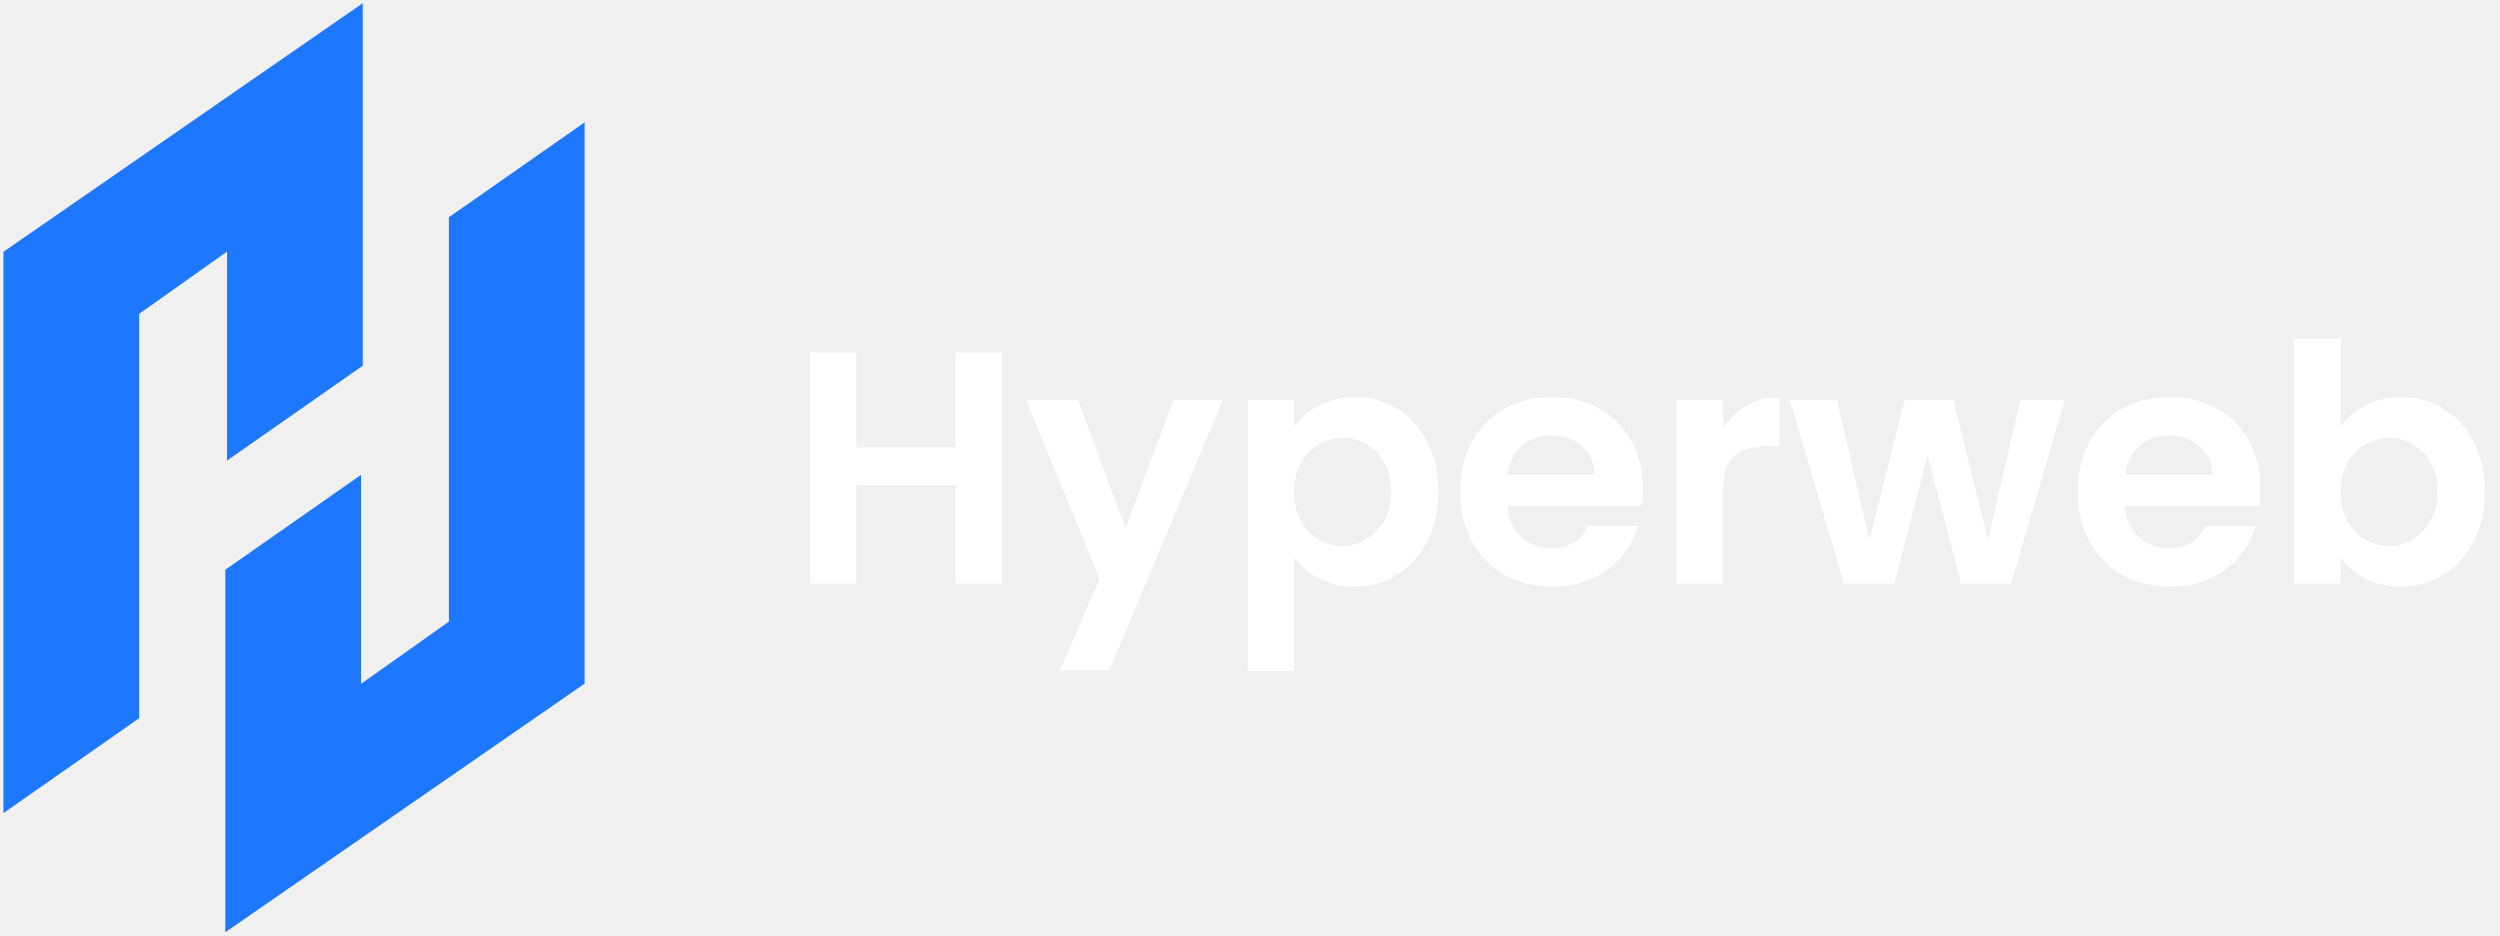
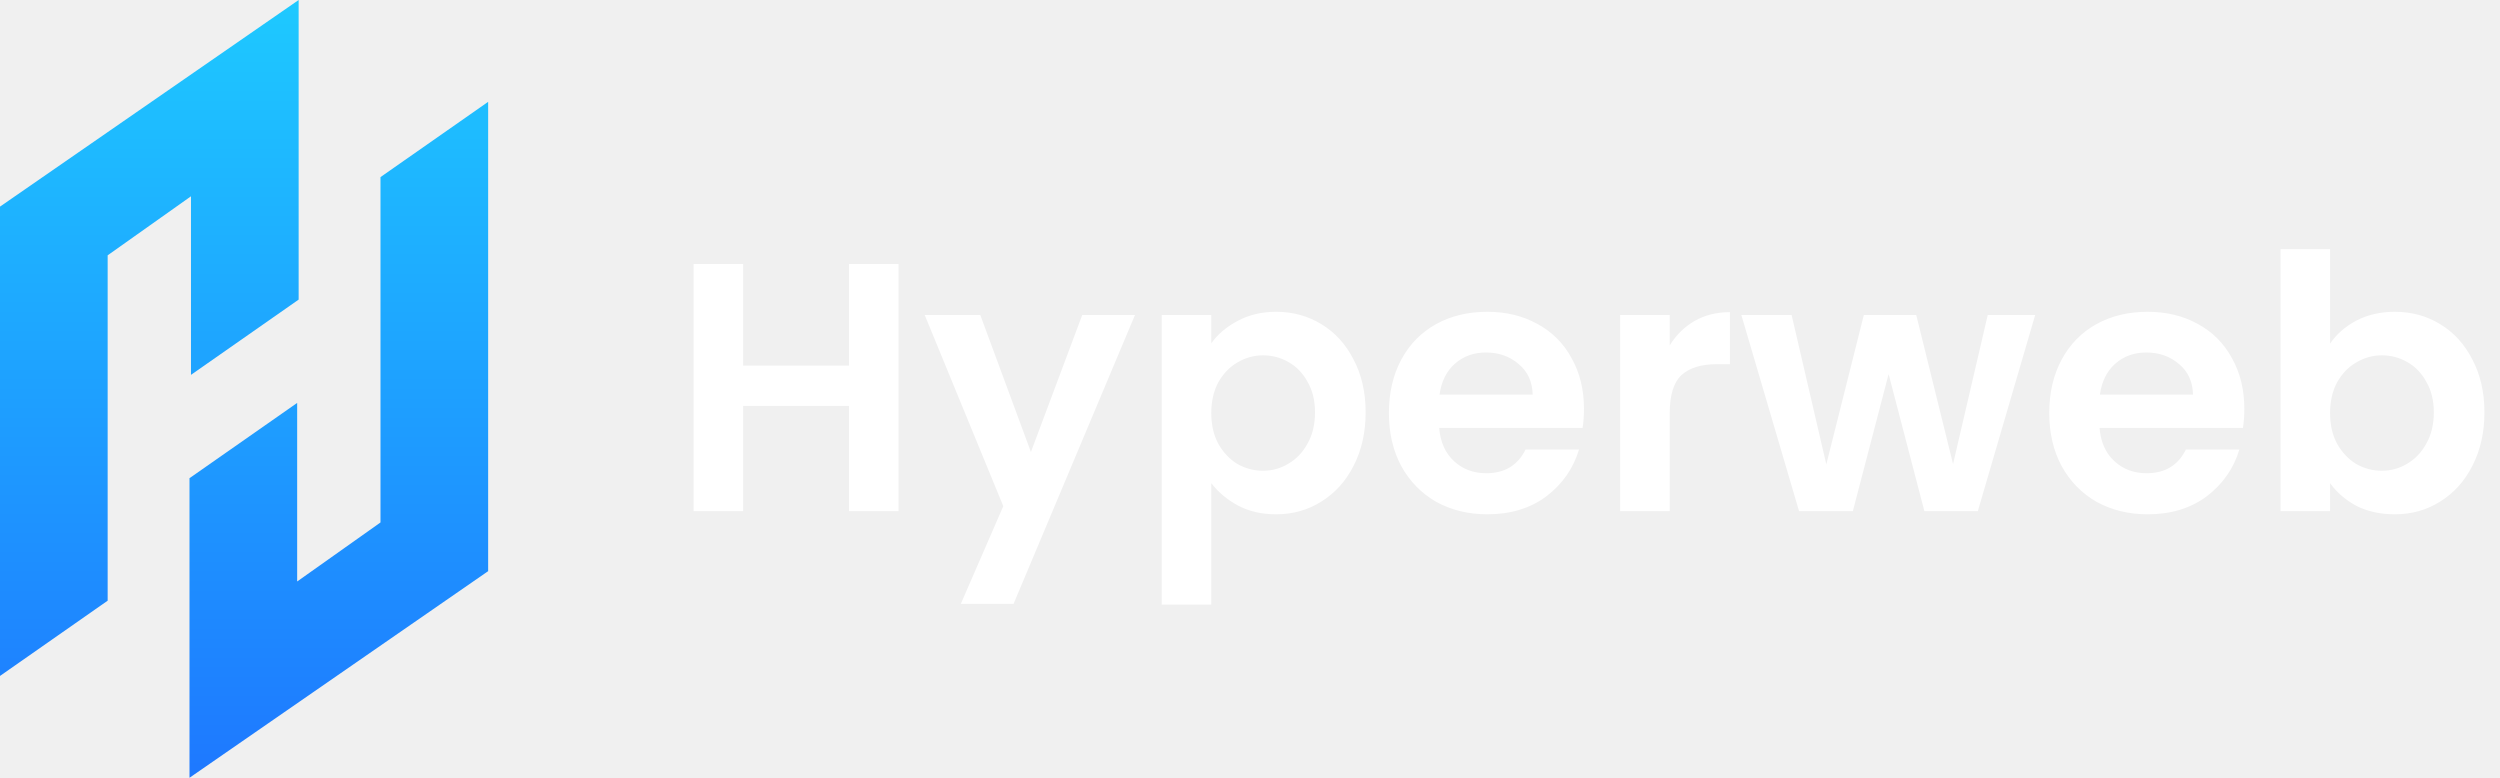
- <svg xmlns="http://www.w3.org/2000/svg" width="604" height="226" viewBox="0 0 604 226" fill="none">
-   <path fill-rule="evenodd" clip-rule="evenodd" d="M32.452 172.905V75.22L56.02 58.522V109.034L86.472 87.744V3L2 61.444V194.196L32.452 172.905ZM109.624 53.094V150.78L86.055 167.478V116.966L55.603 138.256V223L140.076 164.556V31.804L109.624 53.094Z" fill="#1E78FF" />
-   <path d="M32.452 75.22L31.777 74.268L31.285 74.617V75.22H32.452ZM32.452 172.905L33.12 173.862L33.618 173.513V172.905H32.452ZM56.02 58.522H57.187V56.266L55.346 57.57L56.02 58.522ZM56.02 109.034H54.854V111.274L56.689 109.99L56.02 109.034ZM86.472 87.744L87.141 88.7L87.639 88.352V87.744H86.472ZM86.472 3H87.639V0.774L85.808 2.041L86.472 3ZM2 61.444L1.336 60.485L0.833 60.833V61.444H2ZM2 194.196H0.833V196.435L2.668 195.152L2 194.196ZM109.624 150.78L110.298 151.732L110.791 151.383V150.78H109.624ZM109.624 53.094L108.955 52.138L108.457 52.487V53.094H109.624ZM86.055 167.478H84.888V169.734L86.73 168.43L86.055 167.478ZM86.055 116.966H87.222V114.726L85.387 116.009L86.055 116.966ZM55.603 138.256L54.935 137.3L54.437 137.648V138.256H55.603ZM55.603 223H54.437V225.226L56.267 223.959L55.603 223ZM140.076 164.556L140.739 165.515L141.242 165.167V164.556H140.076ZM140.076 31.804H141.242V29.565L139.407 30.848L140.076 31.804ZM31.285 75.22V172.905H33.618V75.22H31.285ZM55.346 57.57L31.777 74.268L33.126 76.172L56.695 59.474L55.346 57.57ZM57.187 109.034V58.522H54.854V109.034H57.187ZM85.804 86.788L55.352 108.078L56.689 109.99L87.141 88.7L85.804 86.788ZM85.305 3V87.744H87.639V3H85.305ZM2.664 62.404L87.136 3.959L85.808 2.041L1.336 60.485L2.664 62.404ZM3.167 194.196V61.444H0.833V194.196H3.167ZM31.783 171.949L1.331 193.24L2.668 195.152L33.12 173.862L31.783 171.949ZM110.791 150.78V53.094H108.457V150.78H110.791ZM86.73 168.43L110.298 151.732L108.949 149.828L85.381 166.526L86.73 168.43ZM84.888 116.966V167.478H87.222V116.966H84.888ZM56.272 139.212L86.724 117.922L85.387 116.009L54.935 137.3L56.272 139.212ZM56.77 223V138.256H54.437V223H56.77ZM139.412 163.596L54.94 222.04L56.267 223.959L140.739 165.515L139.412 163.596ZM138.909 31.804V164.556H141.242V31.804H138.909ZM110.292 54.051L140.744 32.76L139.407 30.848L108.955 52.138L110.292 54.051Z" fill="#1E78FF" />
-   <path d="M242.009 85.16V141H230.809V117.24H206.889V141H195.689V85.16H206.889V108.12H230.809V85.16H242.009ZM295.433 96.68L267.993 161.96H256.073L265.673 139.88L247.913 96.68H260.473L271.913 127.64L283.513 96.68H295.433ZM312.67 103.08C314.11 101.053 316.084 99.373 318.59 98.04C321.15 96.653 324.057 95.96 327.31 95.96C331.097 95.96 334.51 96.893 337.55 98.76C340.644 100.627 343.07 103.293 344.83 106.76C346.644 110.173 347.55 114.147 347.55 118.68C347.55 123.213 346.644 127.24 344.83 130.76C343.07 134.227 340.644 136.92 337.55 138.84C334.51 140.76 331.097 141.72 327.31 141.72C324.057 141.72 321.177 141.053 318.67 139.72C316.217 138.387 314.217 136.707 312.67 134.68V162.12H301.47V96.68H312.67V103.08ZM336.11 118.68C336.11 116.013 335.55 113.72 334.43 111.8C333.364 109.827 331.924 108.333 330.11 107.32C328.35 106.307 326.43 105.8 324.35 105.8C322.324 105.8 320.404 106.333 318.59 107.4C316.83 108.413 315.39 109.907 314.27 111.88C313.204 113.853 312.67 116.173 312.67 118.84C312.67 121.507 313.204 123.827 314.27 125.8C315.39 127.773 316.83 129.293 318.59 130.36C320.404 131.373 322.324 131.88 324.35 131.88C326.43 131.88 328.35 131.347 330.11 130.28C331.924 129.213 333.364 127.693 334.43 125.72C335.55 123.747 336.11 121.4 336.11 118.68ZM396.889 117.88C396.889 119.48 396.783 120.92 396.569 122.2H364.169C364.436 125.4 365.556 127.907 367.529 129.72C369.503 131.533 371.929 132.44 374.809 132.44C378.969 132.44 381.929 130.653 383.689 127.08H395.769C394.489 131.347 392.036 134.867 388.409 137.64C384.783 140.36 380.329 141.72 375.049 141.72C370.783 141.72 366.943 140.787 363.529 138.92C360.169 137 357.529 134.307 355.609 130.84C353.743 127.373 352.809 123.373 352.809 118.84C352.809 114.253 353.743 110.227 355.609 106.76C357.476 103.293 360.089 100.627 363.449 98.76C366.809 96.893 370.676 95.96 375.049 95.96C379.263 95.96 383.023 96.867 386.329 98.68C389.689 100.493 392.276 103.08 394.089 106.44C395.956 109.747 396.889 113.56 396.889 117.88ZM385.289 114.68C385.236 111.8 384.196 109.507 382.169 107.8C380.143 106.04 377.663 105.16 374.729 105.16C371.956 105.16 369.609 106.013 367.689 107.72C365.823 109.373 364.676 111.693 364.249 114.68H385.289ZM416.264 103.56C417.704 101.213 419.571 99.373 421.864 98.04C424.211 96.707 426.878 96.04 429.864 96.04V107.8H426.904C423.384 107.8 420.718 108.627 418.904 110.28C417.144 111.933 416.264 114.813 416.264 118.92V141H405.064V96.68H416.264V103.56ZM498.848 96.68L485.888 141H473.808L465.728 110.04L457.648 141H445.488L432.448 96.68H443.808L451.648 130.44L460.128 96.68H471.968L480.288 130.36L488.128 96.68H498.848ZM546.108 117.88C546.108 119.48 546.001 120.92 545.788 122.2H513.388C513.655 125.4 514.775 127.907 516.748 129.72C518.721 131.533 521.148 132.44 524.028 132.44C528.188 132.44 531.148 130.653 532.908 127.08H544.988C543.708 131.347 541.255 134.867 537.628 137.64C534.001 140.36 529.548 141.72 524.268 141.72C520.001 141.72 516.161 140.787 512.748 138.92C509.388 137 506.748 134.307 504.828 130.84C502.961 127.373 502.028 123.373 502.028 118.84C502.028 114.253 502.961 110.227 504.828 106.76C506.695 103.293 509.308 100.627 512.668 98.76C516.028 96.893 519.895 95.96 524.268 95.96C528.481 95.96 532.241 96.867 535.548 98.68C538.908 100.493 541.495 103.08 543.308 106.44C545.175 109.747 546.108 113.56 546.108 117.88ZM534.508 114.68C534.455 111.8 533.415 109.507 531.388 107.8C529.361 106.04 526.881 105.16 523.948 105.16C521.175 105.16 518.828 106.013 516.908 107.72C515.041 109.373 513.895 111.693 513.468 114.68H534.508ZM565.483 103.16C566.923 101.027 568.896 99.293 571.403 97.96C573.963 96.627 576.87 95.96 580.123 95.96C583.91 95.96 587.323 96.893 590.363 98.76C593.456 100.627 595.883 103.293 597.643 106.76C599.456 110.173 600.363 114.147 600.363 118.68C600.363 123.213 599.456 127.24 597.643 130.76C595.883 134.227 593.456 136.92 590.363 138.84C587.323 140.76 583.91 141.72 580.123 141.72C576.816 141.72 573.91 141.08 571.403 139.8C568.95 138.467 566.976 136.76 565.483 134.68V141H554.283V81.8H565.483V103.16ZM588.923 118.68C588.923 116.013 588.363 113.72 587.243 111.8C586.176 109.827 584.736 108.333 582.923 107.32C581.163 106.307 579.243 105.8 577.163 105.8C575.136 105.8 573.216 106.333 571.403 107.4C569.643 108.413 568.203 109.907 567.083 111.88C566.016 113.853 565.483 116.173 565.483 118.84C565.483 121.507 566.016 123.827 567.083 125.8C568.203 127.773 569.643 129.293 571.403 130.36C573.216 131.373 575.136 131.88 577.163 131.88C579.243 131.88 581.163 131.347 582.923 130.28C584.736 129.213 586.176 127.693 587.243 125.72C588.363 123.747 588.923 121.4 588.923 118.68Z" fill="white" />
+ <svg xmlns="http://www.w3.org/2000/svg" width="225" height="70" viewBox="0 0 225 70" fill="none">
+   <path fill-rule="evenodd" clip-rule="evenodd" d="M9.689 54.061V22.979L17.188 17.666V33.738L26.878 26.964V0L0 18.596V60.835L9.689 54.061ZM34.244 15.939V47.021L26.745 52.334V36.262L17.055 43.036V70L43.933 51.404V9.165L34.244 15.939Z" fill="url(#paint0_linear_4384_1003)" />
+   <path d="M80.871 23.76V46H76.41V36.537H66.883V46H62.423V23.76H66.883V32.904H76.41V23.76H80.871ZM102.149 28.348L91.22 54.348H86.473L90.296 45.554L83.223 28.348H88.225L92.782 40.679L97.402 28.348H102.149ZM109.015 30.897C109.588 30.09 110.374 29.421 111.373 28.89C112.392 28.337 113.55 28.061 114.846 28.061C116.354 28.061 117.713 28.433 118.924 29.176C120.156 29.92 121.123 30.982 121.824 32.363C122.546 33.722 122.907 35.305 122.907 37.11C122.907 38.916 122.546 40.52 121.824 41.922C121.123 43.302 120.156 44.375 118.924 45.14C117.713 45.904 116.354 46.287 114.846 46.287C113.55 46.287 112.403 46.021 111.404 45.49C110.427 44.959 109.631 44.29 109.015 43.483V54.412H104.554V28.348H109.015V30.897ZM118.351 37.11C118.351 36.048 118.128 35.135 117.682 34.37C117.257 33.584 116.683 32.989 115.961 32.586C115.26 32.182 114.495 31.98 113.667 31.98C112.86 31.98 112.095 32.193 111.373 32.618C110.672 33.021 110.098 33.616 109.652 34.402C109.227 35.188 109.015 36.112 109.015 37.174C109.015 38.236 109.227 39.16 109.652 39.946C110.098 40.732 110.672 41.337 111.373 41.762C112.095 42.166 112.86 42.368 113.667 42.368C114.495 42.368 115.26 42.155 115.961 41.73C116.683 41.306 117.257 40.7 117.682 39.914C118.128 39.128 118.351 38.194 118.351 37.11ZM142.558 36.792C142.558 37.429 142.516 38.002 142.431 38.512H129.526C129.632 39.787 130.078 40.785 130.864 41.507C131.65 42.23 132.617 42.591 133.764 42.591C135.421 42.591 136.6 41.879 137.301 40.456H142.112C141.602 42.155 140.625 43.557 139.181 44.662C137.736 45.745 135.962 46.287 133.859 46.287C132.16 46.287 130.631 45.915 129.271 45.172C127.933 44.407 126.881 43.334 126.117 41.953C125.373 40.573 125.002 38.98 125.002 37.174C125.002 35.347 125.373 33.743 126.117 32.363C126.86 30.982 127.901 29.92 129.239 29.176C130.578 28.433 132.118 28.061 133.859 28.061C135.538 28.061 137.035 28.422 138.352 29.145C139.69 29.867 140.721 30.897 141.443 32.235C142.186 33.552 142.558 35.071 142.558 36.792ZM137.938 35.517C137.917 34.37 137.502 33.457 136.695 32.777C135.888 32.076 134.9 31.725 133.732 31.725C132.627 31.725 131.693 32.065 130.928 32.745C130.185 33.404 129.728 34.328 129.558 35.517H137.938ZM150.275 31.088C150.848 30.154 151.592 29.421 152.505 28.89C153.44 28.358 154.502 28.093 155.692 28.093V32.777H154.513C153.111 32.777 152.049 33.106 151.326 33.765C150.625 34.423 150.275 35.57 150.275 37.206V46H145.814V28.348H150.275V31.088ZM183.167 28.348L178.005 46H173.194L169.976 33.669L166.757 46H161.914L156.721 28.348H161.245L164.368 41.794L167.745 28.348H172.461L175.775 41.762L178.897 28.348H183.167ZM201.99 36.792C201.99 37.429 201.947 38.002 201.862 38.512H188.958C189.064 39.787 189.51 40.785 190.296 41.507C191.082 42.23 192.049 42.591 193.196 42.591C194.853 42.591 196.031 41.879 196.732 40.456H201.544C201.034 42.155 200.057 43.557 198.612 44.662C197.168 45.745 195.394 46.287 193.291 46.287C191.592 46.287 190.062 45.915 188.703 45.172C187.365 44.407 186.313 43.334 185.549 41.953C184.805 40.573 184.433 38.98 184.433 37.174C184.433 35.347 184.805 33.743 185.549 32.363C186.292 30.982 187.333 29.92 188.671 29.176C190.009 28.433 191.549 28.061 193.291 28.061C194.969 28.061 196.467 28.422 197.784 29.145C199.122 29.867 200.152 30.897 200.875 32.235C201.618 33.552 201.99 35.071 201.99 36.792ZM197.37 35.517C197.348 34.37 196.934 33.457 196.127 32.777C195.32 32.076 194.332 31.725 193.164 31.725C192.059 31.725 191.125 32.065 190.36 32.745C189.616 33.404 189.16 34.328 188.99 35.517H197.37ZM209.707 30.929C210.28 30.079 211.066 29.389 212.065 28.858C213.084 28.327 214.242 28.061 215.538 28.061C217.046 28.061 218.405 28.433 219.616 29.176C220.848 29.92 221.815 30.982 222.516 32.363C223.238 33.722 223.599 35.305 223.599 37.11C223.599 38.916 223.238 40.52 222.516 41.922C221.815 43.302 220.848 44.375 219.616 45.14C218.405 45.904 217.046 46.287 215.538 46.287C214.221 46.287 213.063 46.032 212.065 45.522C211.087 44.991 210.301 44.311 209.707 43.483V46H205.246V22.421H209.707V30.929ZM219.043 37.11C219.043 36.048 218.819 35.135 218.373 34.37C217.949 33.584 217.375 32.989 216.653 32.586C215.952 32.182 215.187 31.98 214.359 31.98C213.551 31.98 212.787 32.193 212.065 32.618C211.364 33.021 210.79 33.616 210.344 34.402C209.919 35.188 209.707 36.112 209.707 37.174C209.707 38.236 209.919 39.16 210.344 39.946C210.79 40.732 211.364 41.337 212.065 41.762C212.787 42.166 213.551 42.368 214.359 42.368C215.187 42.368 215.952 42.155 216.653 41.73C217.375 41.306 217.949 40.7 218.373 39.914C218.819 39.128 219.043 38.194 219.043 37.11Z" fill="white" />
+   <defs>
+     <linearGradient id="paint0_linear_4384_1003" x1="21.966" y1="0" x2="21.966" y2="70" gradientUnits="userSpaceOnUse">
+       <stop stop-color="#1EC9FF" />
+       <stop offset="1" stop-color="#1E78FF" />
+     </linearGradient>
+   </defs>
</svg>
